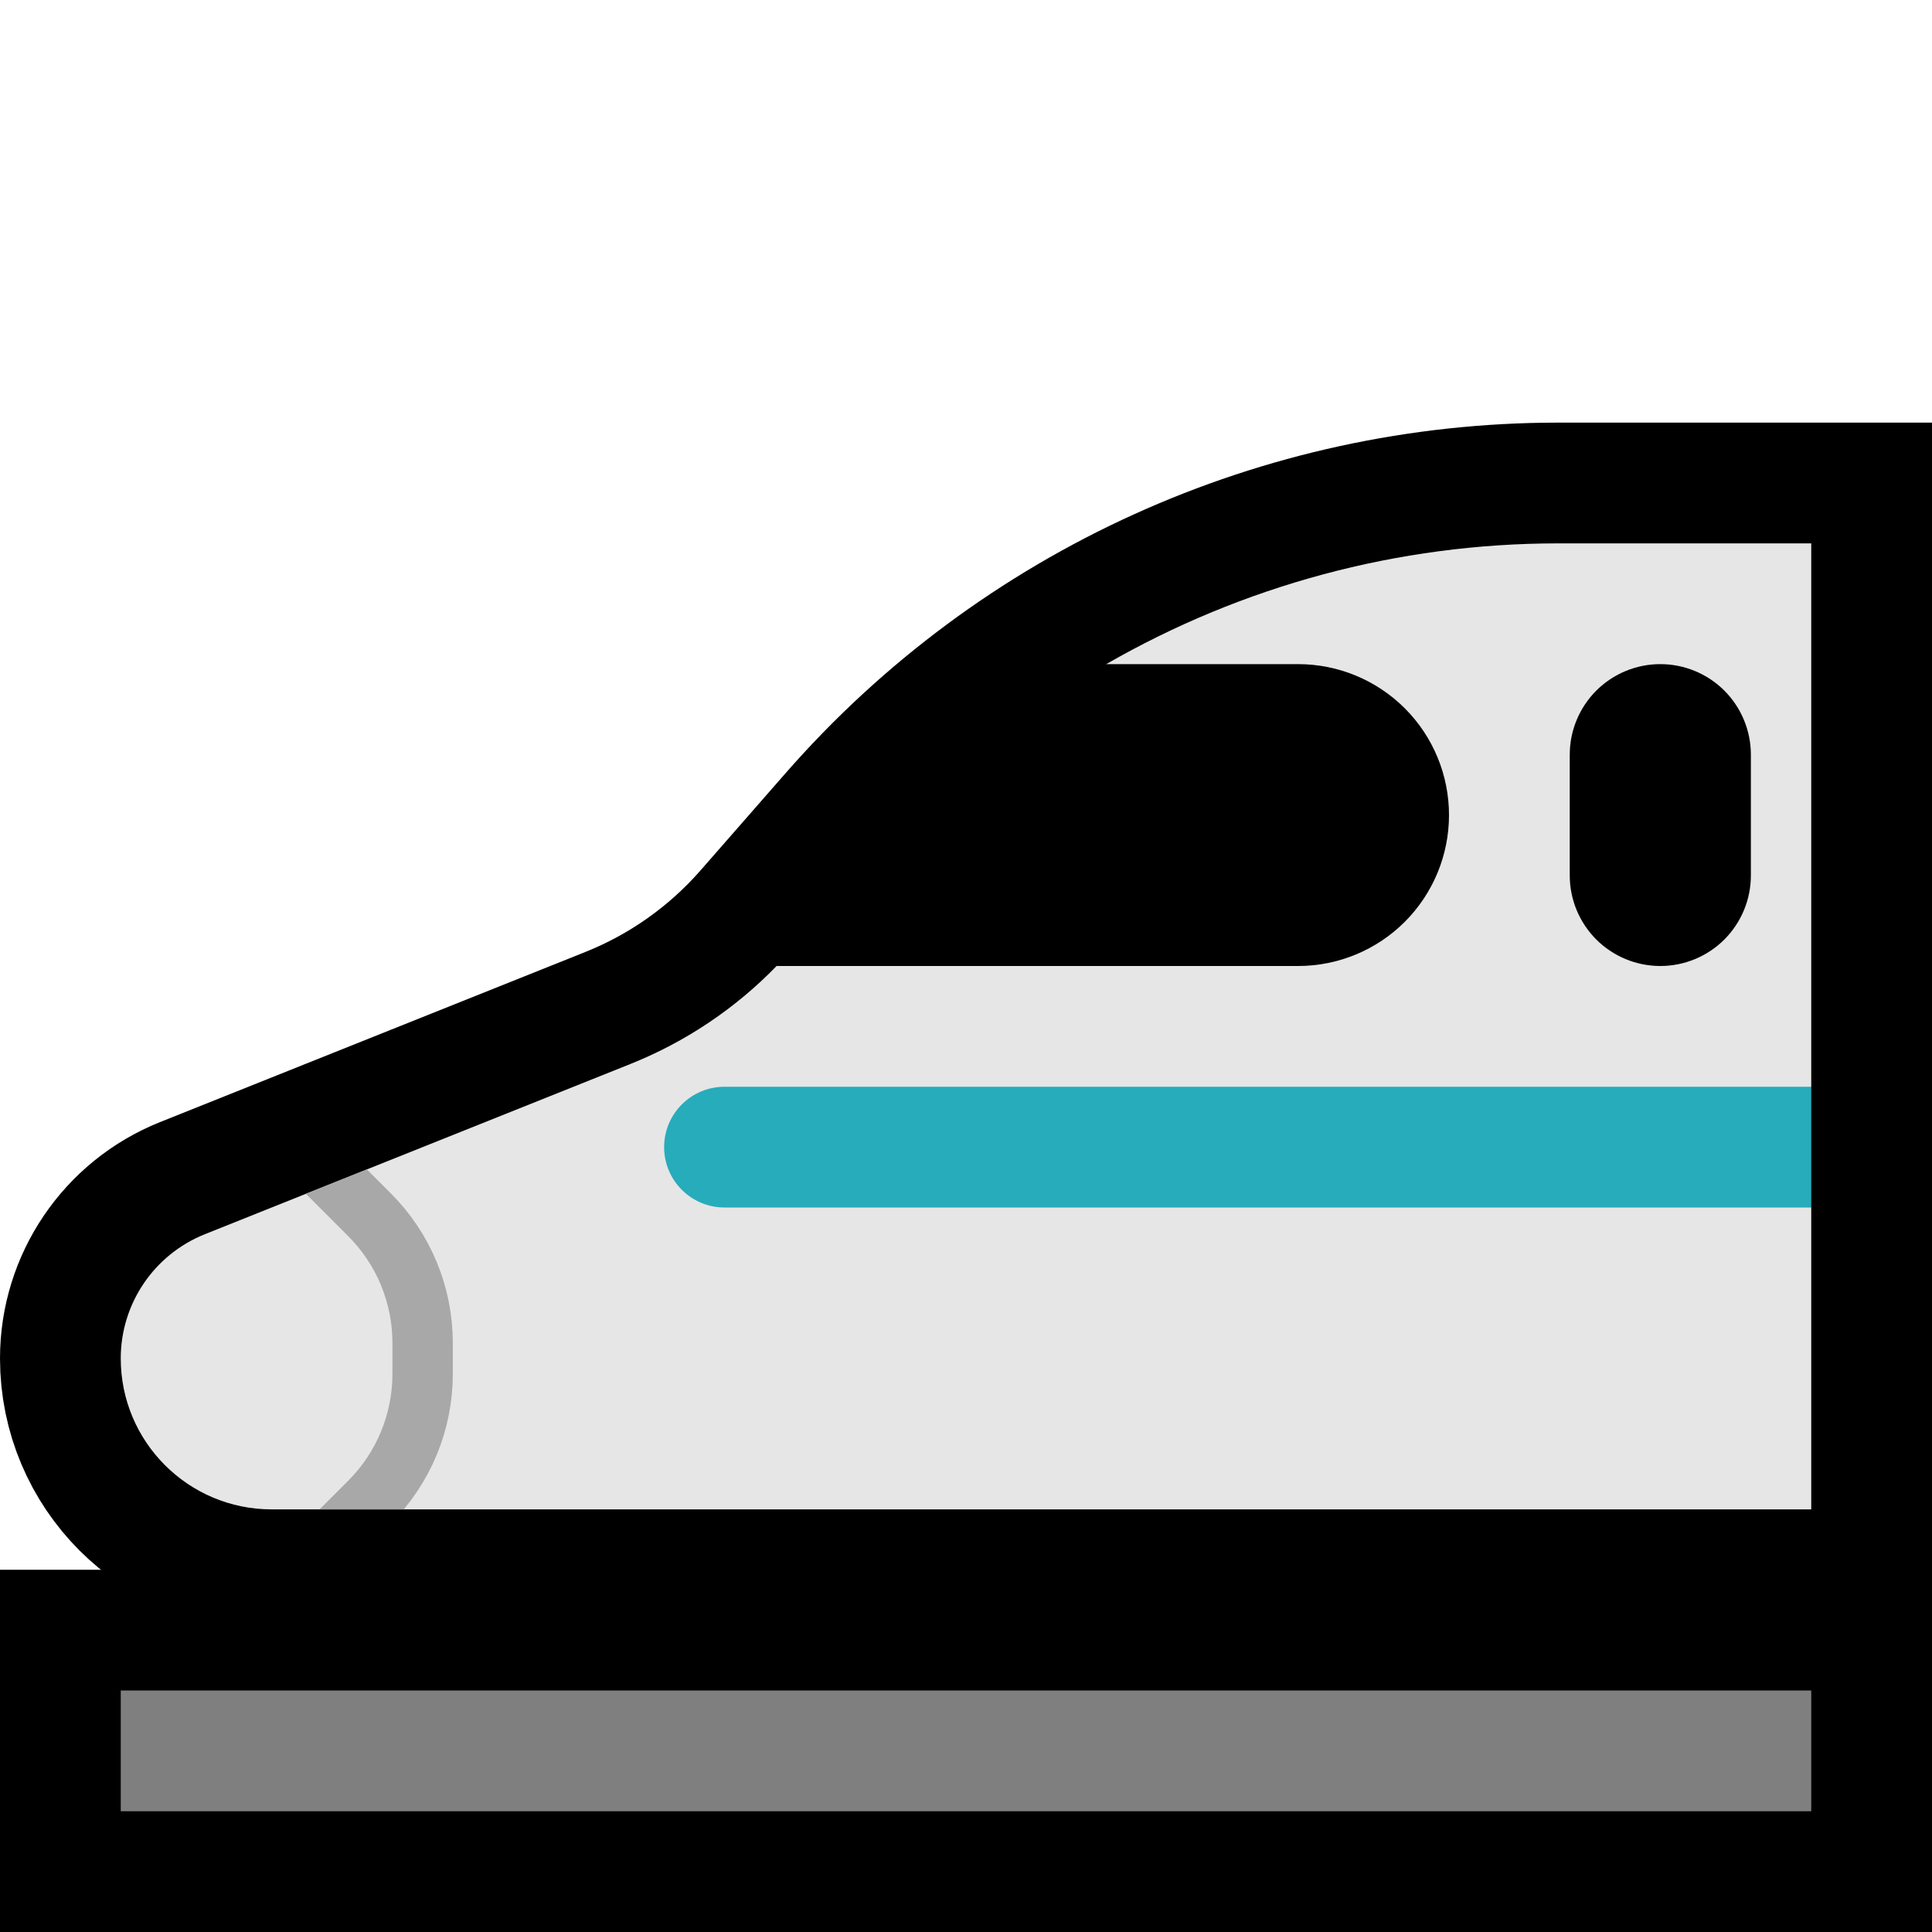
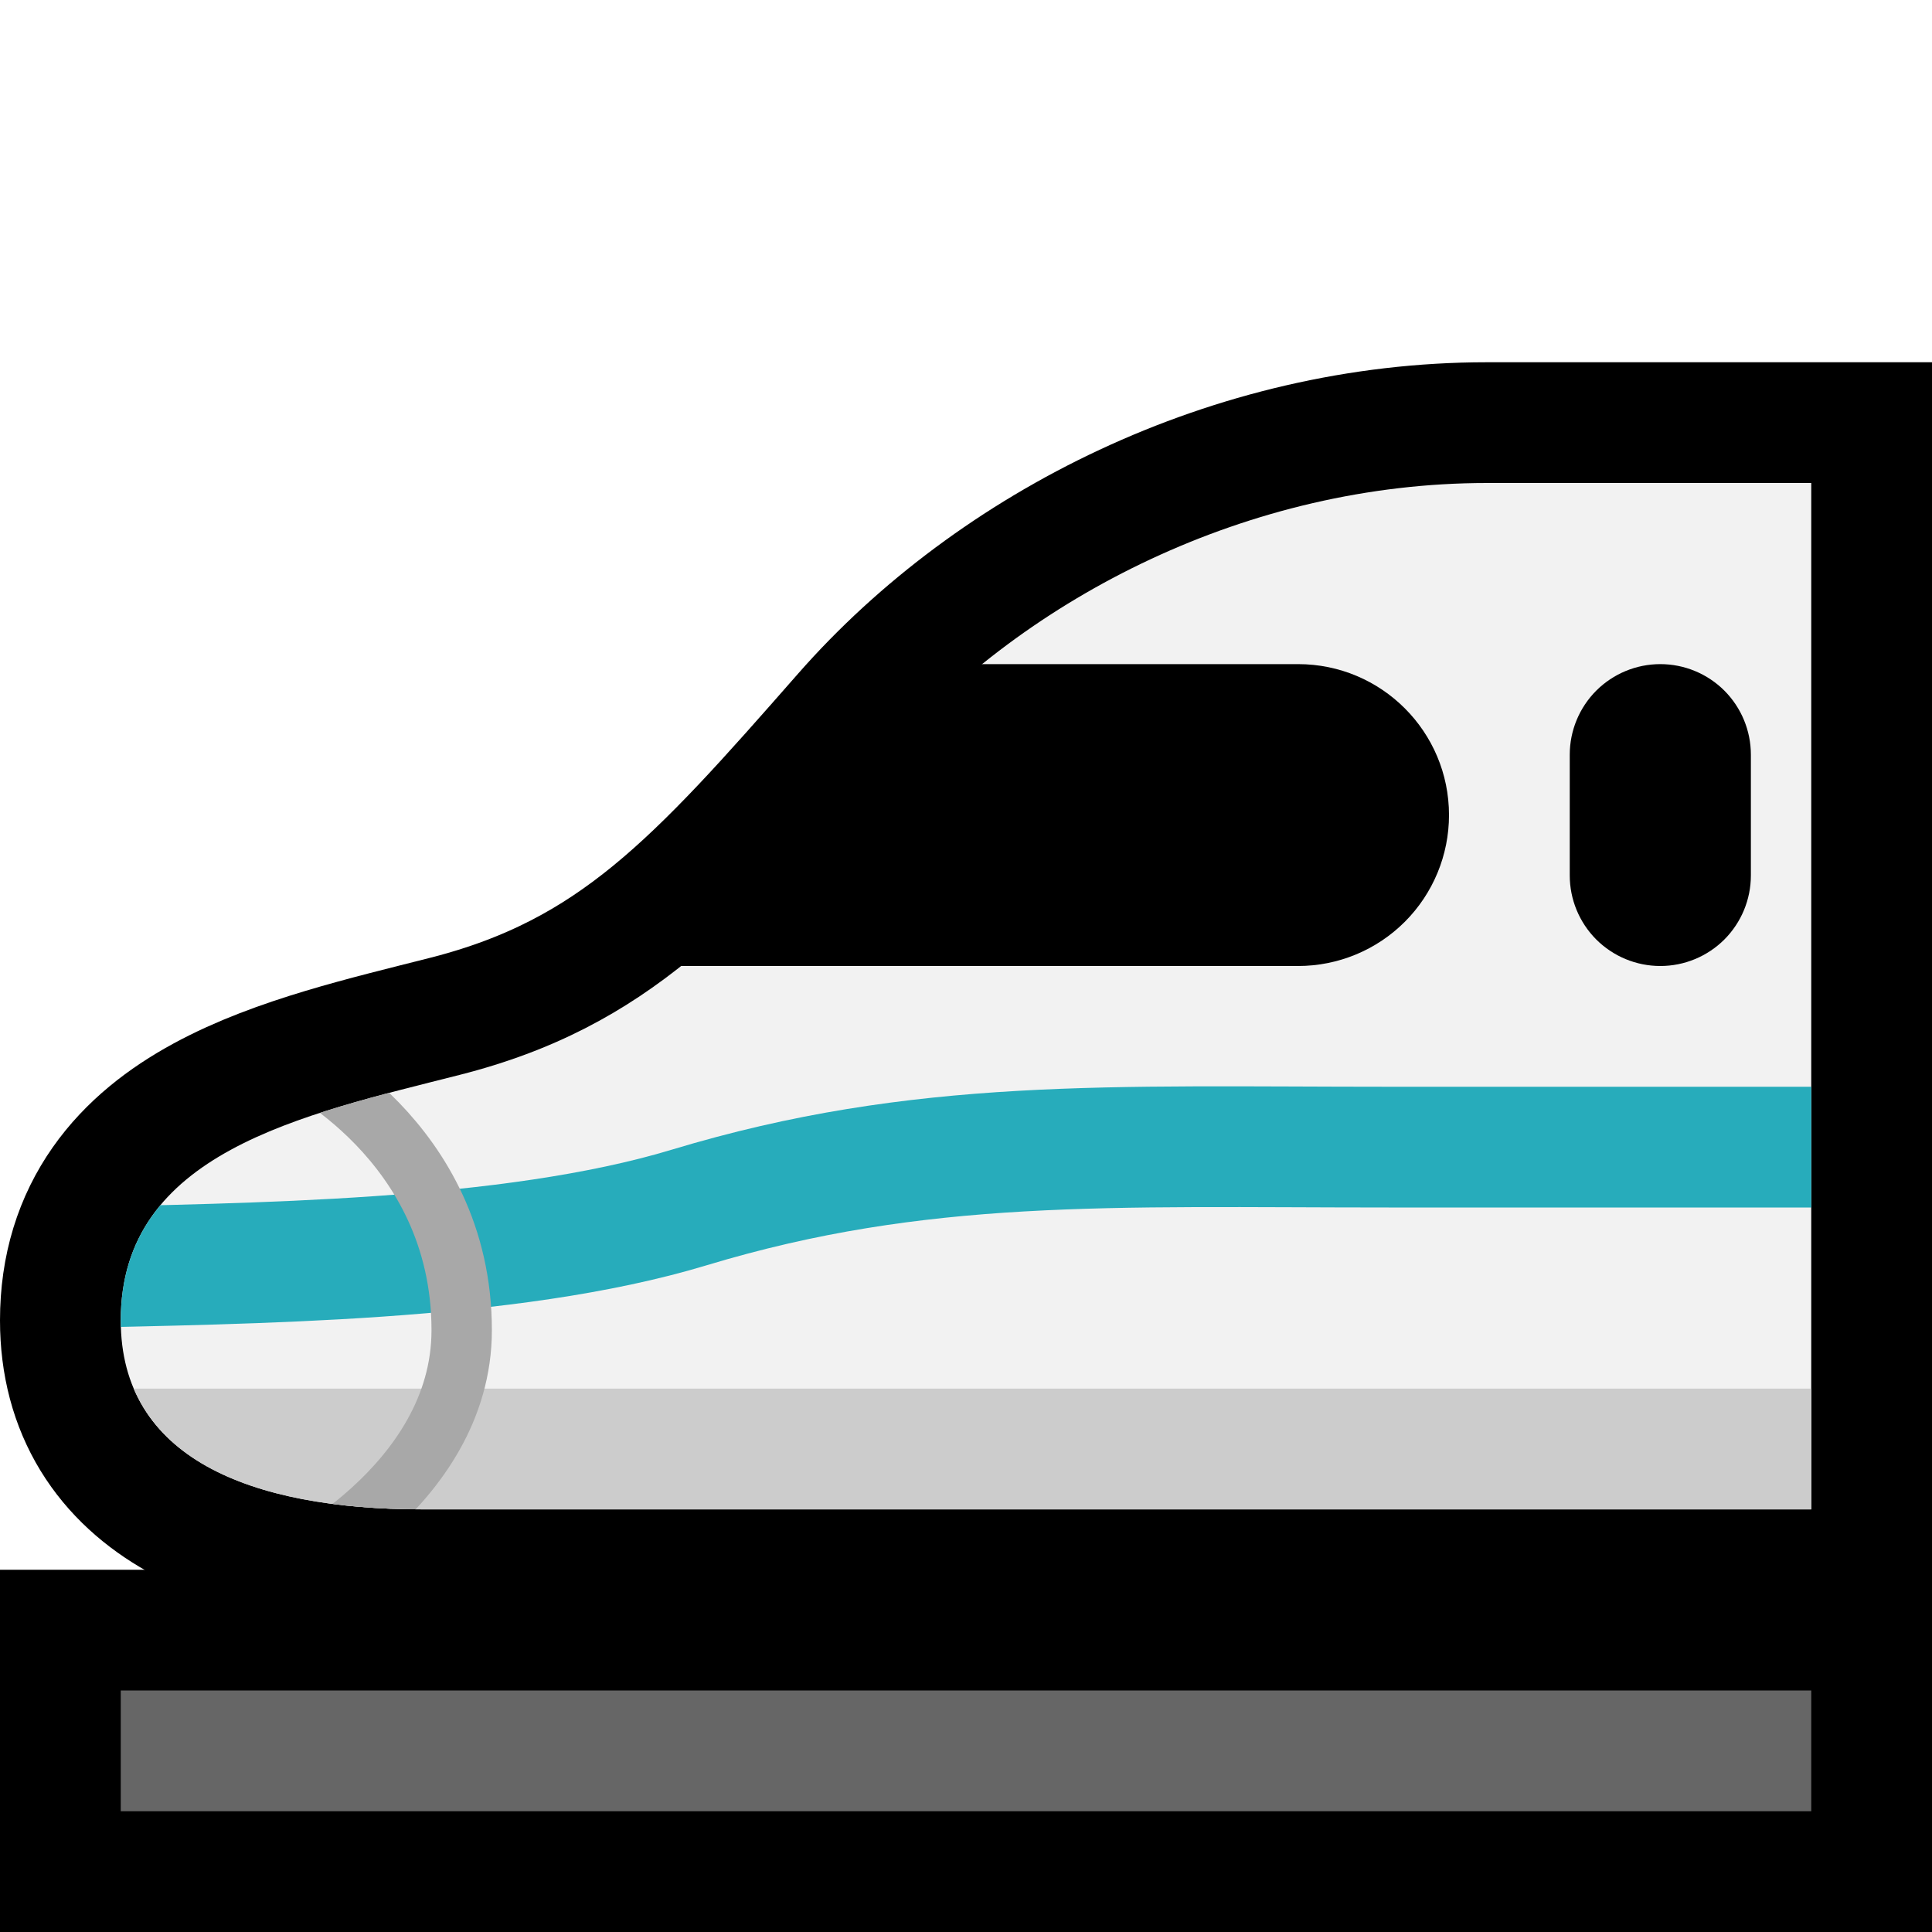
- <svg xmlns="http://www.w3.org/2000/svg" width="100%" height="100%" viewBox="0 0 32 32" version="1.1" xml:space="preserve" style="fill-rule:evenodd;clip-rule:evenodd;stroke-linecap:square;stroke-miterlimit:1.5;">
+ <svg xmlns="http://www.w3.org/2000/svg" width="100%" height="100%" viewBox="0 0 32 32" version="1.1" xml:space="preserve" style="fill-rule:evenodd;clip-rule:evenodd;stroke-linecap:round;stroke-miterlimit:1.5;">
  <rect id="bullet_train" x="0" y="0" width="32" height="32" style="fill:none;" />
  <clipPath id="_clip1">
    <rect x="0" y="0" width="32" height="32" />
  </clipPath>
  <g clip-path="url(#_clip1)">
    <g id="outline">
-       <path d="M3.392,20.443c-0.841,0.337 -1.392,1.151 -1.392,2.056c0,0 0,0.001 0,0.001c0,1.381 1.119,2.5 2.5,2.5c6.865,0 25.5,0 25.5,0l0,-16c0,0 -1.942,0 -4.193,0c-4.326,0 -8.441,1.867 -11.289,5.122c-0.519,0.593 -1.006,1.15 -1.411,1.613c-0.728,0.831 -1.642,1.479 -2.668,1.889c-1.933,0.774 -5.196,2.079 -7.047,2.819Z" style="fill:none;stroke:#000;stroke-width:4px;" />
-       <rect x="2" y="28" width="28" height="2" style="fill:none;stroke:#000;stroke-width:4px;stroke-linecap:round;" />
+       <rect x="2" y="28" width="28" height="2" style="fill:none;stroke:#000;stroke-width:4px;" />
+       <path d="M7,25c2.869,0 23,0 23,0l0,-17c0,0 -2.355,0 -5.372,0c-3.931,0 -7.621,1.874 -9.904,4.475c-2.453,2.795 -3.989,4.535 -7.109,5.328c-2.617,0.666 -5.615,1.284 -5.615,4.066c0,2.272 2.131,3.131 5,3.131Z" style="fill:none;stroke:#000;stroke-width:4px;" />
    </g>
    <g id="emoji">
-       <rect x="2" y="28" width="28" height="2" style="fill:#7f7f7f;" />
+       <rect x="2" y="28" width="28" height="2" style="fill:#666;" />
+       <path d="M7,25c2.869,0 23,0 23,0l0,-17c0,0 -2.355,0 -5.372,0c-3.931,0 -7.621,1.874 -9.904,4.475c-2.453,2.795 -3.989,4.535 -7.109,5.328c-2.617,0.666 -5.615,1.284 -5.615,4.066c0,2.272 2.131,3.131 5,3.131Z" style="fill:#f2f2f2;" />
+       <clipPath id="_clip2">
+         <path d="M7,25c2.869,0 23,0 23,0l0,-17c0,0 -2.355,0 -5.372,0c-3.931,0 -7.621,1.874 -9.904,4.475c-2.453,2.795 -3.989,4.535 -7.109,5.328c-2.617,0.666 -5.615,1.284 -5.615,4.066c0,2.272 2.131,3.131 5,3.131Z" />
+       </clipPath>
+       <g clip-path="url(#_clip2)">
+         <rect x="0" y="23" width="31" height="3" style="fill:#ccc;" />
+         <path d="M1,21c3.169,-0.076 7.437,-0.1 10.414,-1c3.824,-1.156 6.974,-1 11.586,-1c4.612,0 8,0 8,0" style="fill:none;stroke:#27acbb;stroke-width:2px;" />
+         <path d="M4.856,17.56c0,0 2.791,1.317 2.791,4.472c0,2.612 -2.98,4.008 -2.98,4.008" style="fill:none;stroke:#a8a8a8;stroke-width:1px;stroke-linejoin:round;" />
+       </g>
      <g>
-         <path d="M30,9l0,9l-1,1l1,1l0,5c0,0 -18.635,0 -25.5,0c-1.381,0 -2.5,-1.119 -2.5,-2.5c0,0 0,-0.001 0,-0.001c0,-0.905 0.551,-1.719 1.392,-2.056c1.851,-0.74 5.114,-2.045 7.047,-2.819c0.914,-0.365 1.74,-0.919 2.424,-1.624l5.137,-2l0.323,-3c2.252,-1.296 4.828,-2 7.484,-2l4.193,0Z" style="fill:#e6e6e6;" />
-         <path d="M18.323,11l3.177,0c0.663,0 1.299,0.263 1.768,0.732c0.469,0.469 0.732,1.105 0.732,1.768c0,0.663 -0.263,1.299 -0.732,1.768c-0.469,0.469 -1.105,0.732 -1.768,0.732l-8.637,0c0.083,-0.086 0.165,-0.175 0.244,-0.265c0.405,-0.463 0.892,-1.02 1.411,-1.613c1.1,-1.257 2.388,-2.307 3.805,-3.122Z" />
-         <path d="M30,18l0,2l-18,0c-0.552,0 -1,-0.448 -1,-1c0,-0.552 0.448,-1 1,-1l18,0Z" style="fill:#27acbb;" />
-         <path d="M3.392,20.443c-0.841,0.337 -1.392,1.151 -1.392,2.056c0,0 0,0.001 0,0.001c0,1.381 1.119,2.5 2.5,2.5c6.865,0 25.5,0 25.5,0l0,-16c0,0 -1.942,0 -4.193,0c-4.326,0 -8.441,1.867 -11.289,5.122c-0.519,0.593 -1.006,1.15 -1.411,1.613c-0.728,0.831 -1.642,1.479 -2.668,1.889c-1.933,0.774 -5.196,2.079 -7.047,2.819Z" style="fill:none;" />
-         <clipPath id="_clip2">
-           <path d="M3.392,20.443c-0.841,0.337 -1.392,1.151 -1.392,2.056c0,0 0,0.001 0,0.001c0,1.381 1.119,2.5 2.5,2.5c6.865,0 25.5,0 25.5,0l0,-16c0,0 -1.942,0 -4.193,0c-4.326,0 -8.441,1.867 -11.289,5.122c-0.519,0.593 -1.006,1.15 -1.411,1.613c-0.728,0.831 -1.642,1.479 -2.668,1.889c-1.933,0.774 -5.196,2.079 -7.047,2.819Z" />
-         </clipPath>
-         <g clip-path="url(#_clip2)">
-           <path d="M3,17c0,0 1.944,1.944 3.121,3.121c0.563,0.563 0.879,1.326 0.879,2.122c0,0.17 0,0.344 0,0.514c0,0.796 -0.316,1.559 -0.879,2.122c-1.177,1.177 -3.121,3.121 -3.121,3.121" style="fill:none;stroke:#a8a8a8;stroke-width:1px;" />
-         </g>
+         <path d="M14,11c0,0 4.538,0 7.5,0c1.381,0 2.5,1.119 2.5,2.5c0,0.663 -0.263,1.299 -0.732,1.768c-0.469,0.469 -1.105,0.732 -1.768,0.732c-4.026,0 -11.5,0 -11.5,0l4,-5Z" />
        <path d="M29,12.5c0,-0.398 -0.158,-0.779 -0.439,-1.061c-0.282,-0.281 -0.663,-0.439 -1.061,-0.439c-0.398,0 -0.779,0.158 -1.061,0.439c-0.281,0.282 -0.439,0.663 -0.439,1.061c0,0.633 0,1.367 0,2c0,0.398 0.158,0.779 0.439,1.061c0.282,0.281 0.663,0.439 1.061,0.439c0.398,0 0.779,-0.158 1.061,-0.439c0.281,-0.282 0.439,-0.663 0.439,-1.061c0,-0.633 0,-1.367 0,-2Z" />
      </g>
    </g>
  </g>
</svg>
